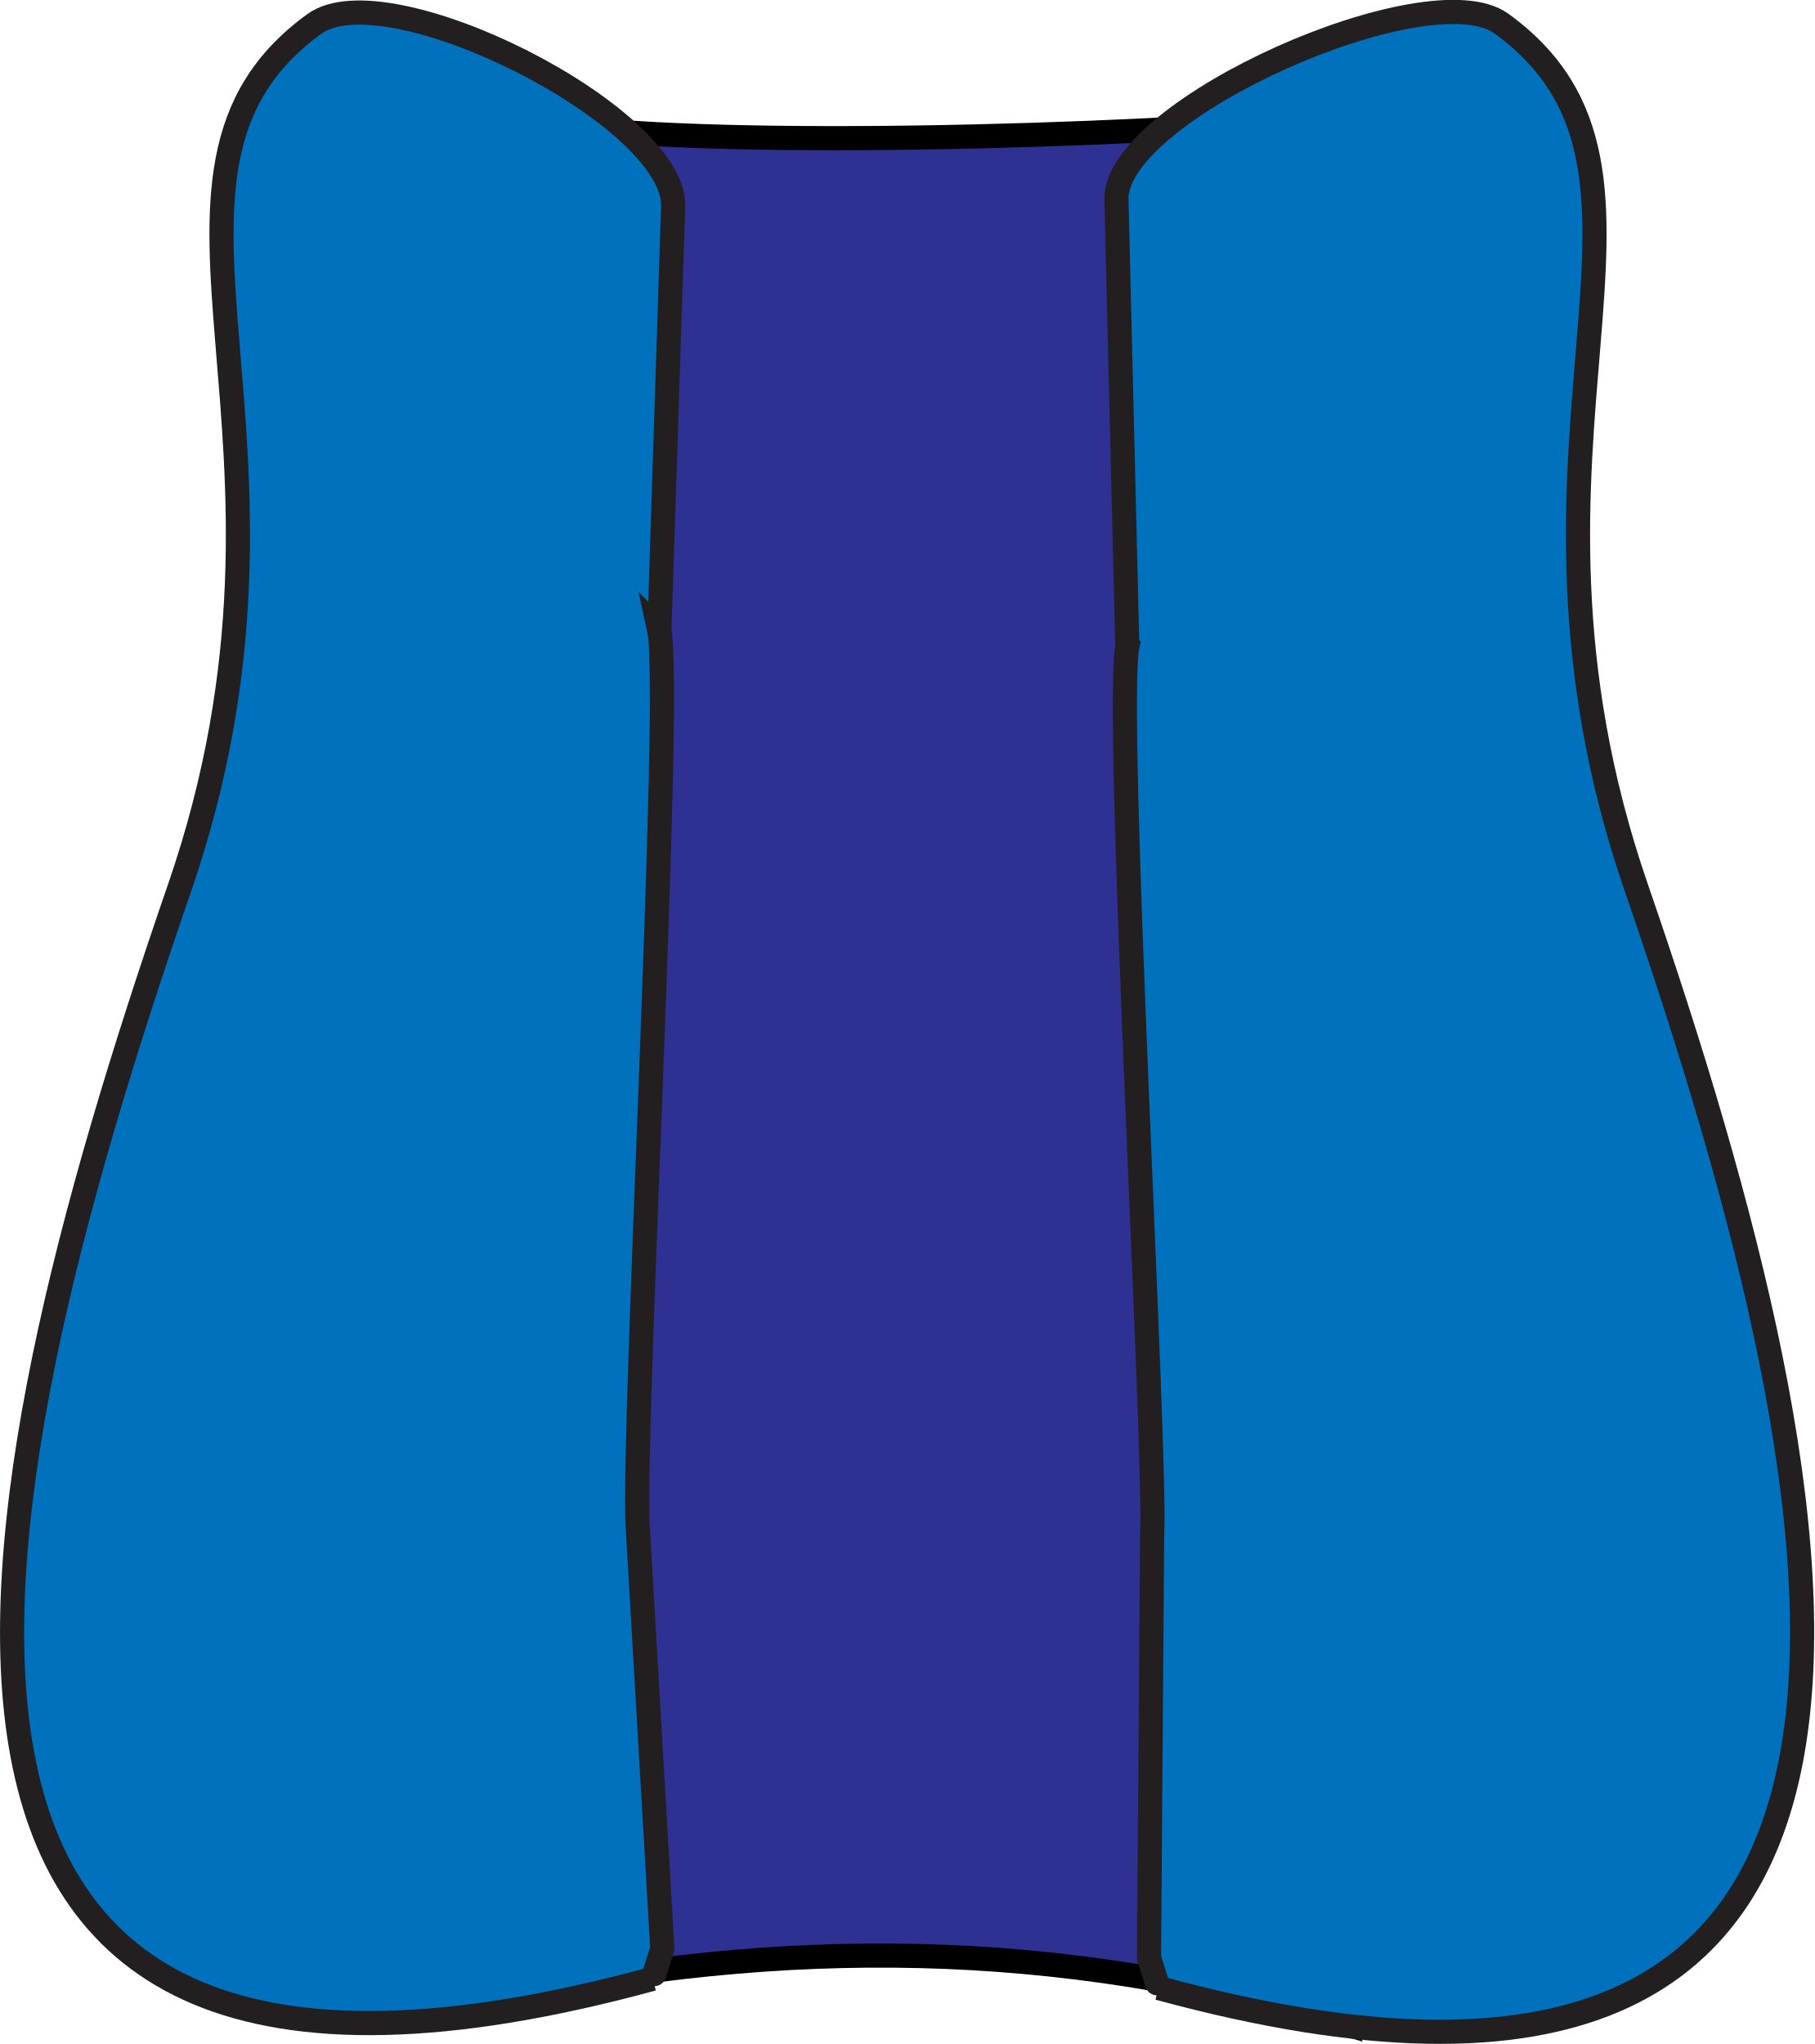
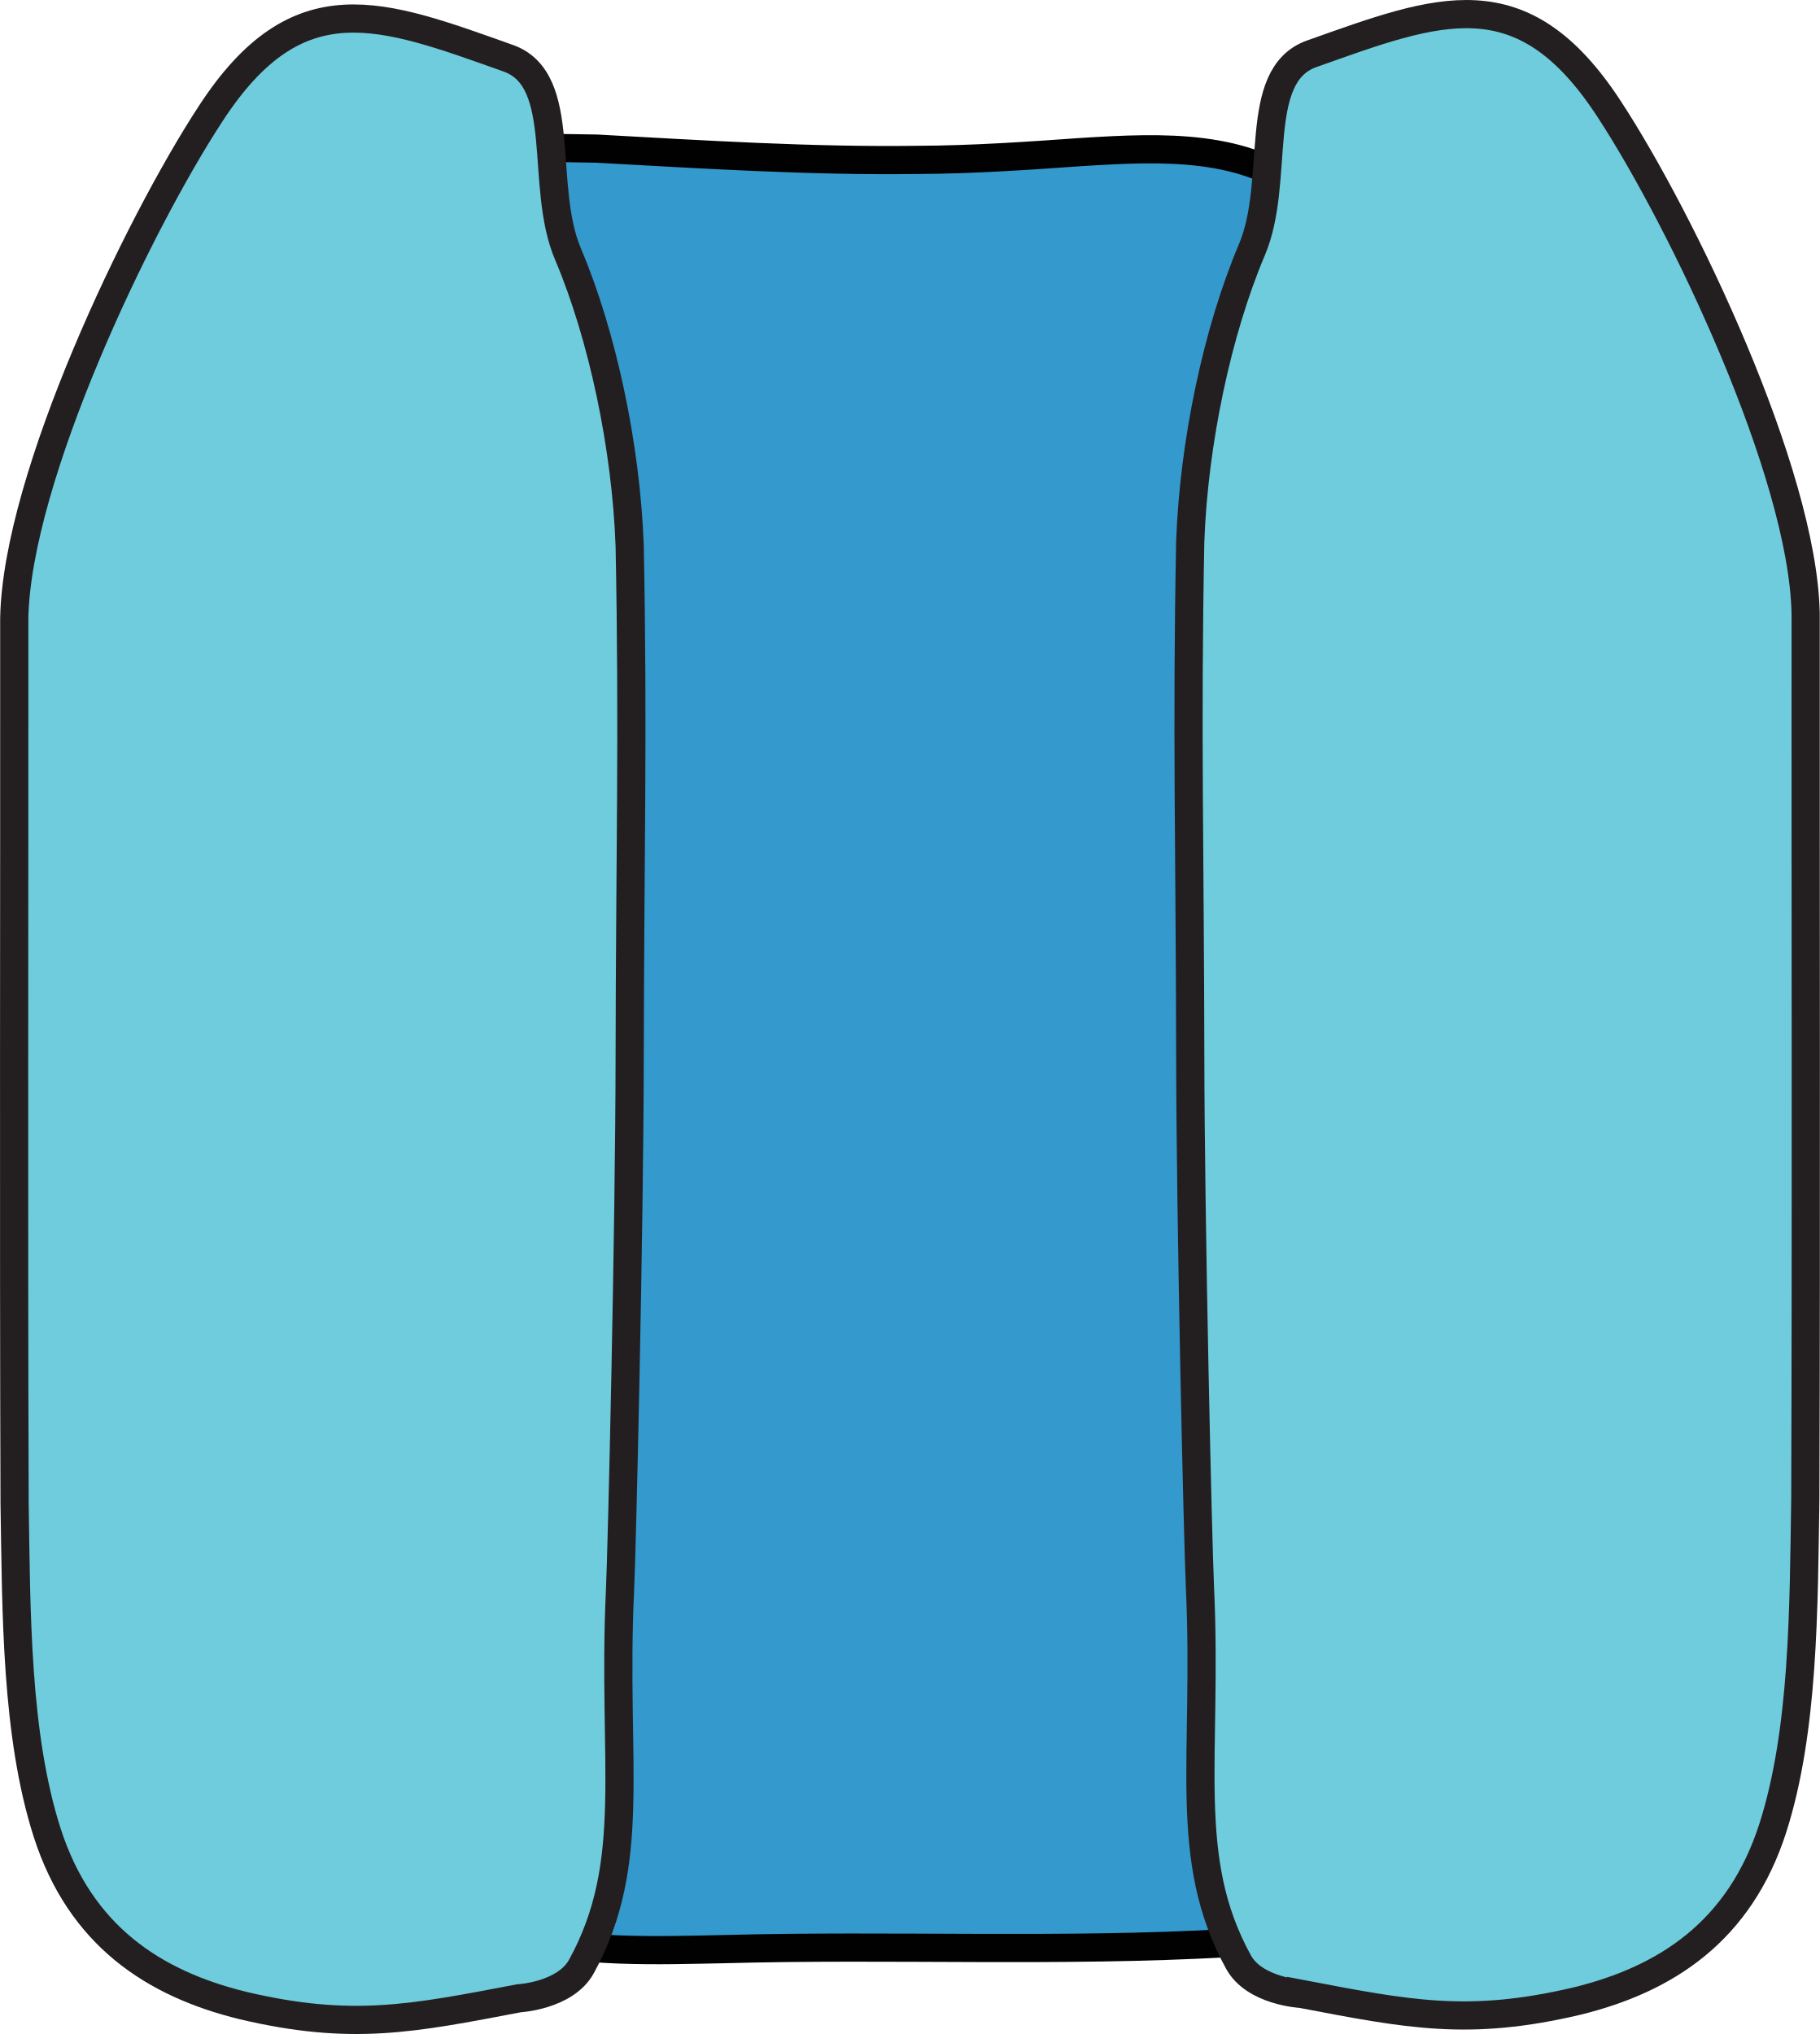
- <svg xmlns="http://www.w3.org/2000/svg" id="Layer_2" data-name="Layer 2" viewBox="0 0 75.2 84.71" width="75.2" height="84.71">
+ <svg xmlns="http://www.w3.org/2000/svg" id="b" data-name="Layer 2" width="645.64" height="721.59" viewBox="0 0 645.64 721.59">
  <defs>
    <style>
-       .cls-1 {
-         fill: #0071bc;
+       .d {
+         fill: #6fccdd;
        stroke: #231f20;
      }

-       .cls-1, .cls-2 {
+       .d, .e {
        stroke-miterlimit: 10;
+         stroke-width: 10px;
      }

-       .cls-2 {
-         fill: #2e3192;
-         stroke: #000;
+       .e {
+         fill: #3499cc;
+         stroke: #010101;
      }
    </style>
  </defs>
-   <g id="Layer_2-2" data-name="Layer 2">
-     <path class="cls-2" d="M23.88,5.3l-3.32,77.49c11.93-2.51,23.23-2.45,35.17,1.08-5.53-18.69,6.65-60.47,1.12-79.15-7.6.85-25.29,1.45-32.97.58Z" />
-     <path class="cls-1" d="M27.32,26.11c.56,2.58-1.12,33.16-.89,37.15l1.02,17.49s-.39,1.26-.4,1.26C-7.39,91.39-1.61,63.03,7.43,36.83,13.88,18.17,4.44,7.22,13.03.99c3.02-2.19,14.87,3.78,14.87,7.51l-.57,17.62Z" />
-     <path class="cls-1" d="M46.73,26.75c-.56,2.58,1.21,33.57,1.02,36.89l-.13,17.49s.39,1.26.4,1.26c34.44,9.38,28.85-19.37,19.81-45.56-6.45-18.67,3-29.61-5.6-35.85-3.02-2.19-15.96,3.53-15.96,7.25l.45,18.51Z" />
+   <g id="c" data-name="Layer 1">
+     <g>
+       <path class="e" d="M128.52,61.65c-11.85,8.39,24.93,26.03,30.98,55.32,4.34,16.82,1.77,38.17.92,57.66-.9,16.53-1.81,32.95-2.72,49.53-7.03,132.49-15.38,269.4-20.87,385.38-.22,9.5-.08,19.03,1.32,28.05,8.06,58.15,72.5,54.8,118.88,53.89,59.16-1.61,119.35,1.22,178.58-2.14,89.85-5.22,37.51-29.22,25.6-84.64-1.53-7.53-2.15-15.32-2.26-23.24,1.44-144.93,40.76-300.1,34.53-444.4-2.07-24.8-10.11-52.05-29.52-68.13-22.04-17.97-51.01-16.81-79.79-15.03-18.54,1.32-39.19,2.77-58.63,2.82-37.86.51-76.01-1.92-113.92-4-24.45-.47-64.59-.93-83.04,8.87l-.06.04Z" />
+       <path class="d" d="M184.04,708.93c-37.91,7.22-59.32,11.65-97.89,2.55-31.71-7.78-57.69-24.81-69.44-61.39-11.08-34.63-10.92-77.93-11.53-116.69-.35-100.07-.06-216.21-.12-314.12.97-50.1,43.98-139.7,69.67-178.95C105.69-7.22,135.27,4.67,180.34,20.67c21.62,7.72,10.75,45.13,21.22,69.6,12.16,28.73,20.56,68.16,21.83,103.4,1.31,66.29.09,111.68,0,181.84-.08,60.58-2.7,173.13-3.45,189.26-2.8,60.74,6.64,95.86-13.66,132.85-5.72,10.42-22.24,11.31-22.24,11.31Z" />
+       <path class="d" d="M461.61,707.35c37.91,7.22,59.32,11.65,97.89,2.55,31.71-7.78,57.69-24.81,69.44-61.39,11.08-34.63,10.92-77.93,11.53-116.69.35-100.07.06-216.21.12-314.12-.97-50.1-43.98-139.7-69.67-178.95-30.97-47.54-60.54-35.65-105.61-19.65-21.62,7.72-10.75,45.13-21.22,69.6-12.16,28.73-20.56,68.16-21.83,103.4-1.31,66.29-.09,111.68,0,181.84.08,60.58,2.7,173.13,3.45,189.26,2.8,60.74-6.64,95.86,13.66,132.85,5.72,10.42,22.24,11.31,22.24,11.31Z" />
+     </g>
  </g>
</svg>
